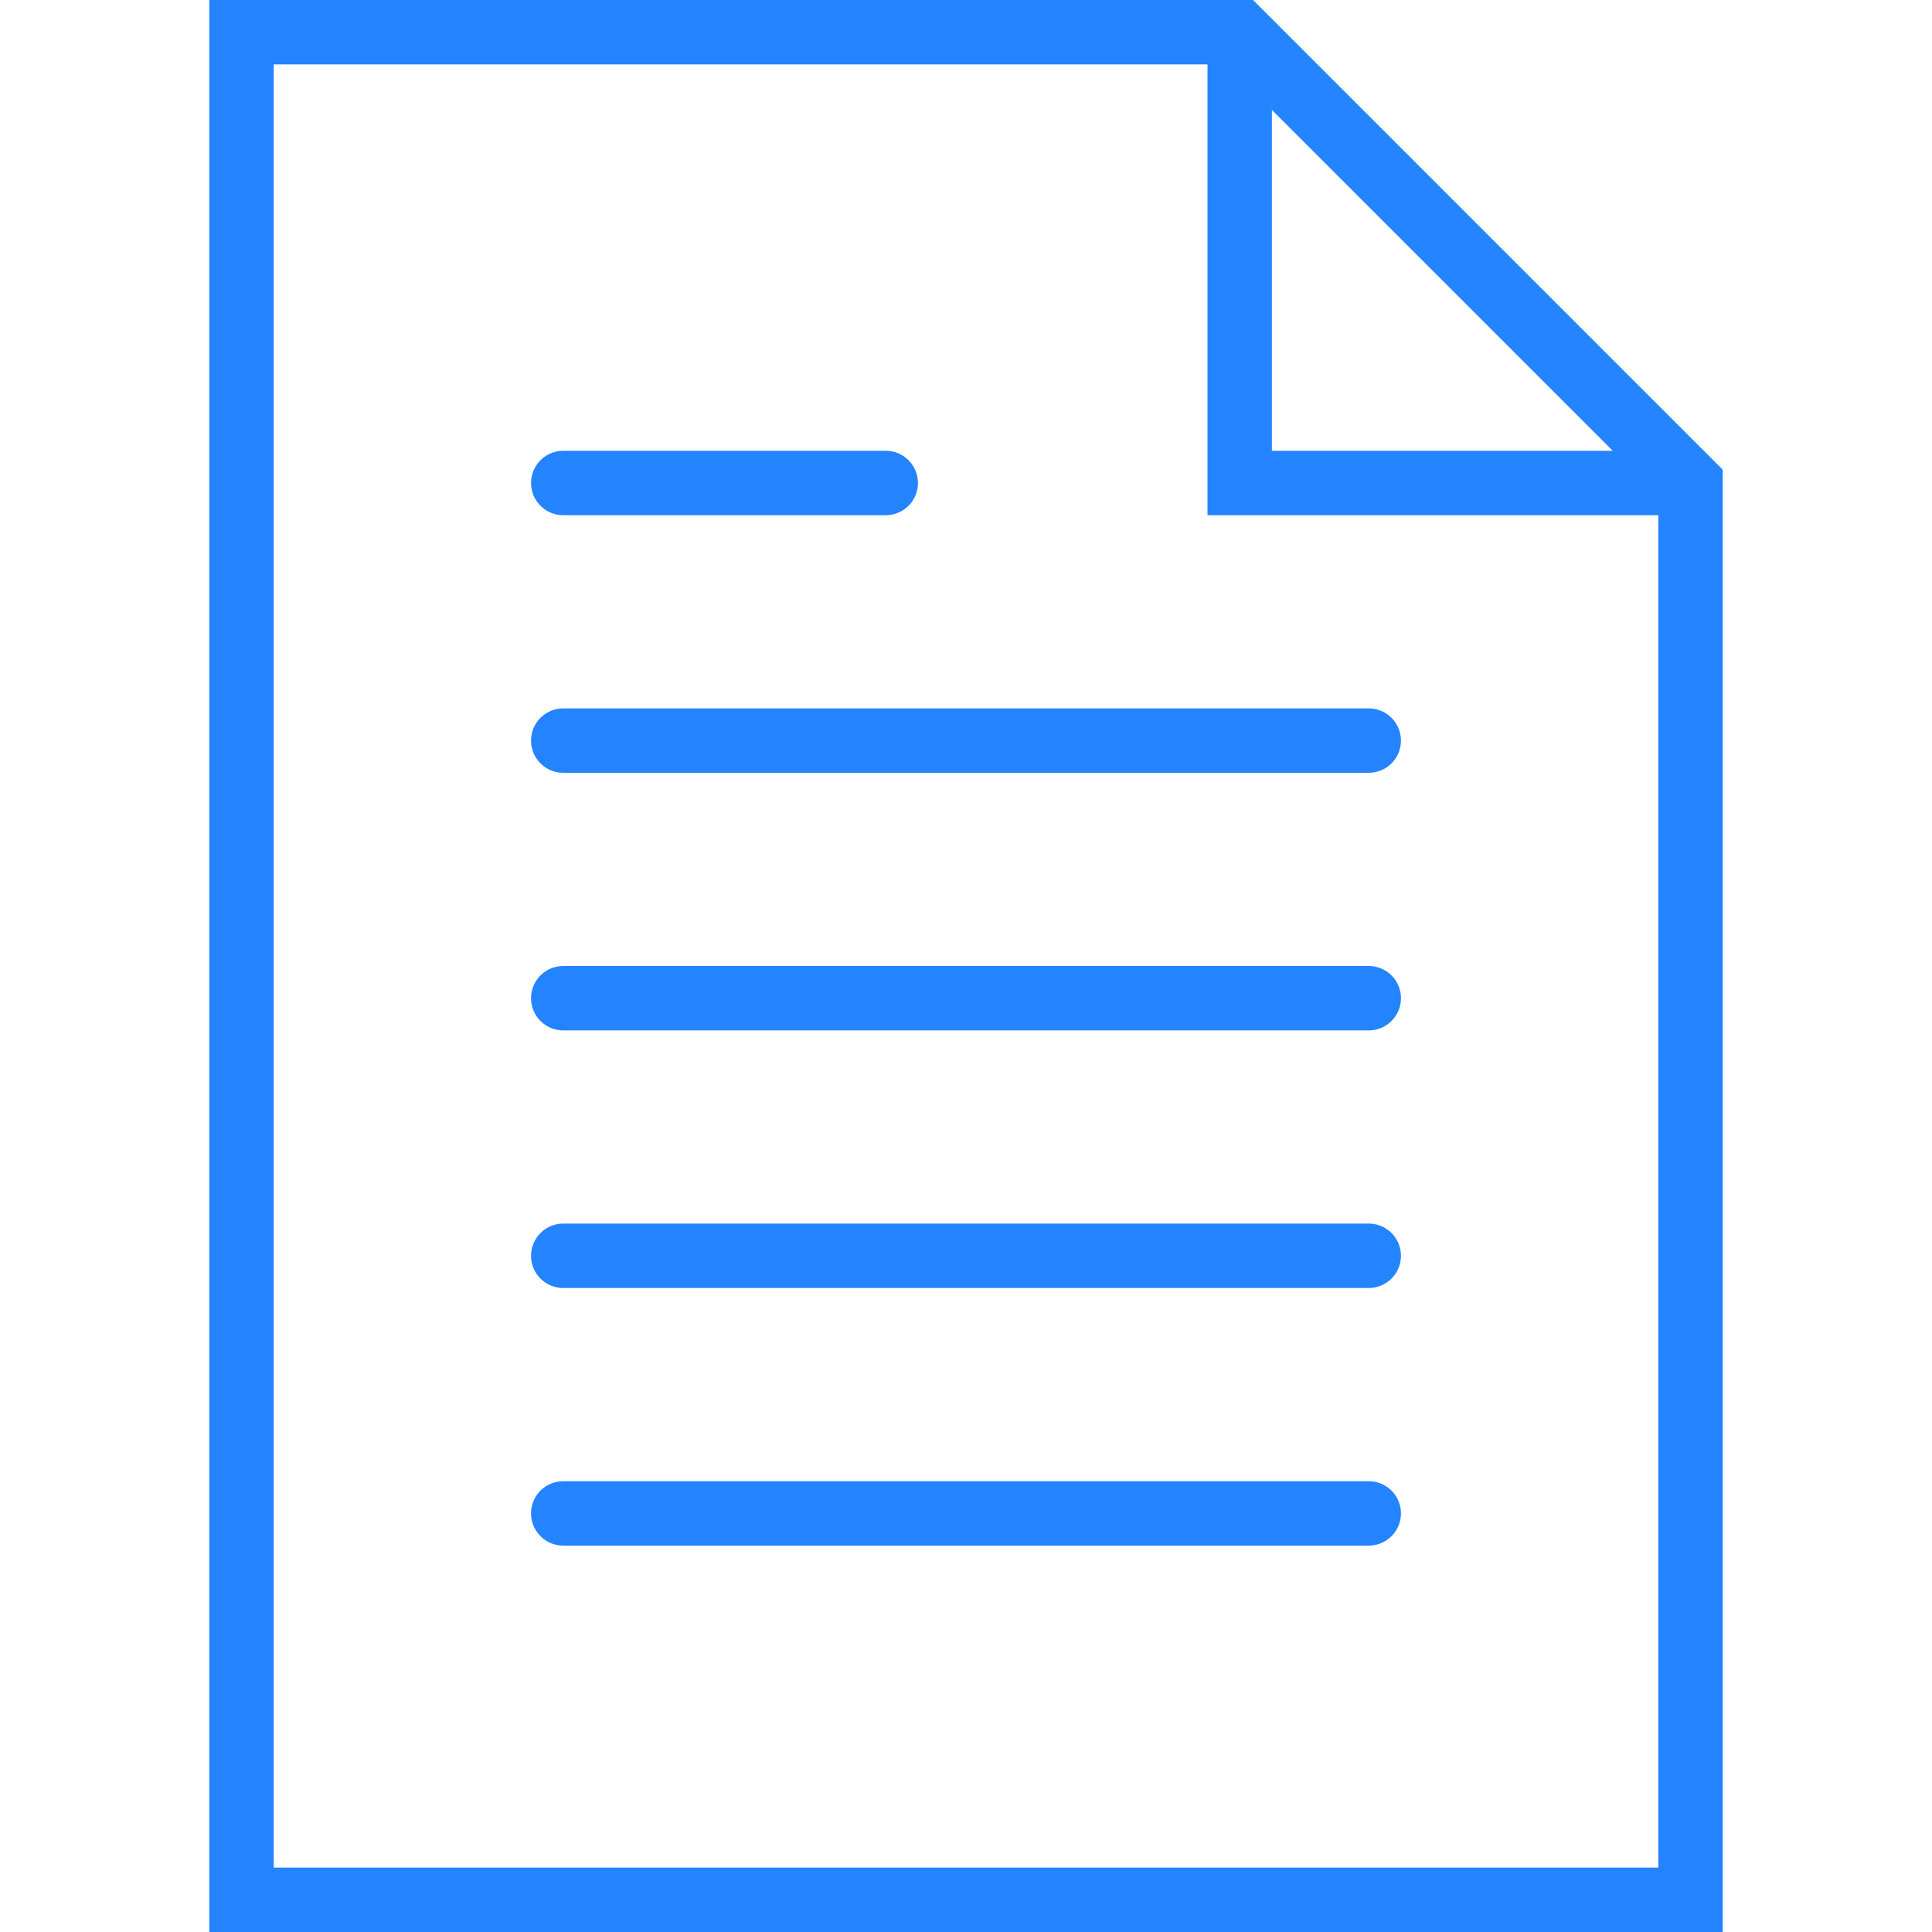
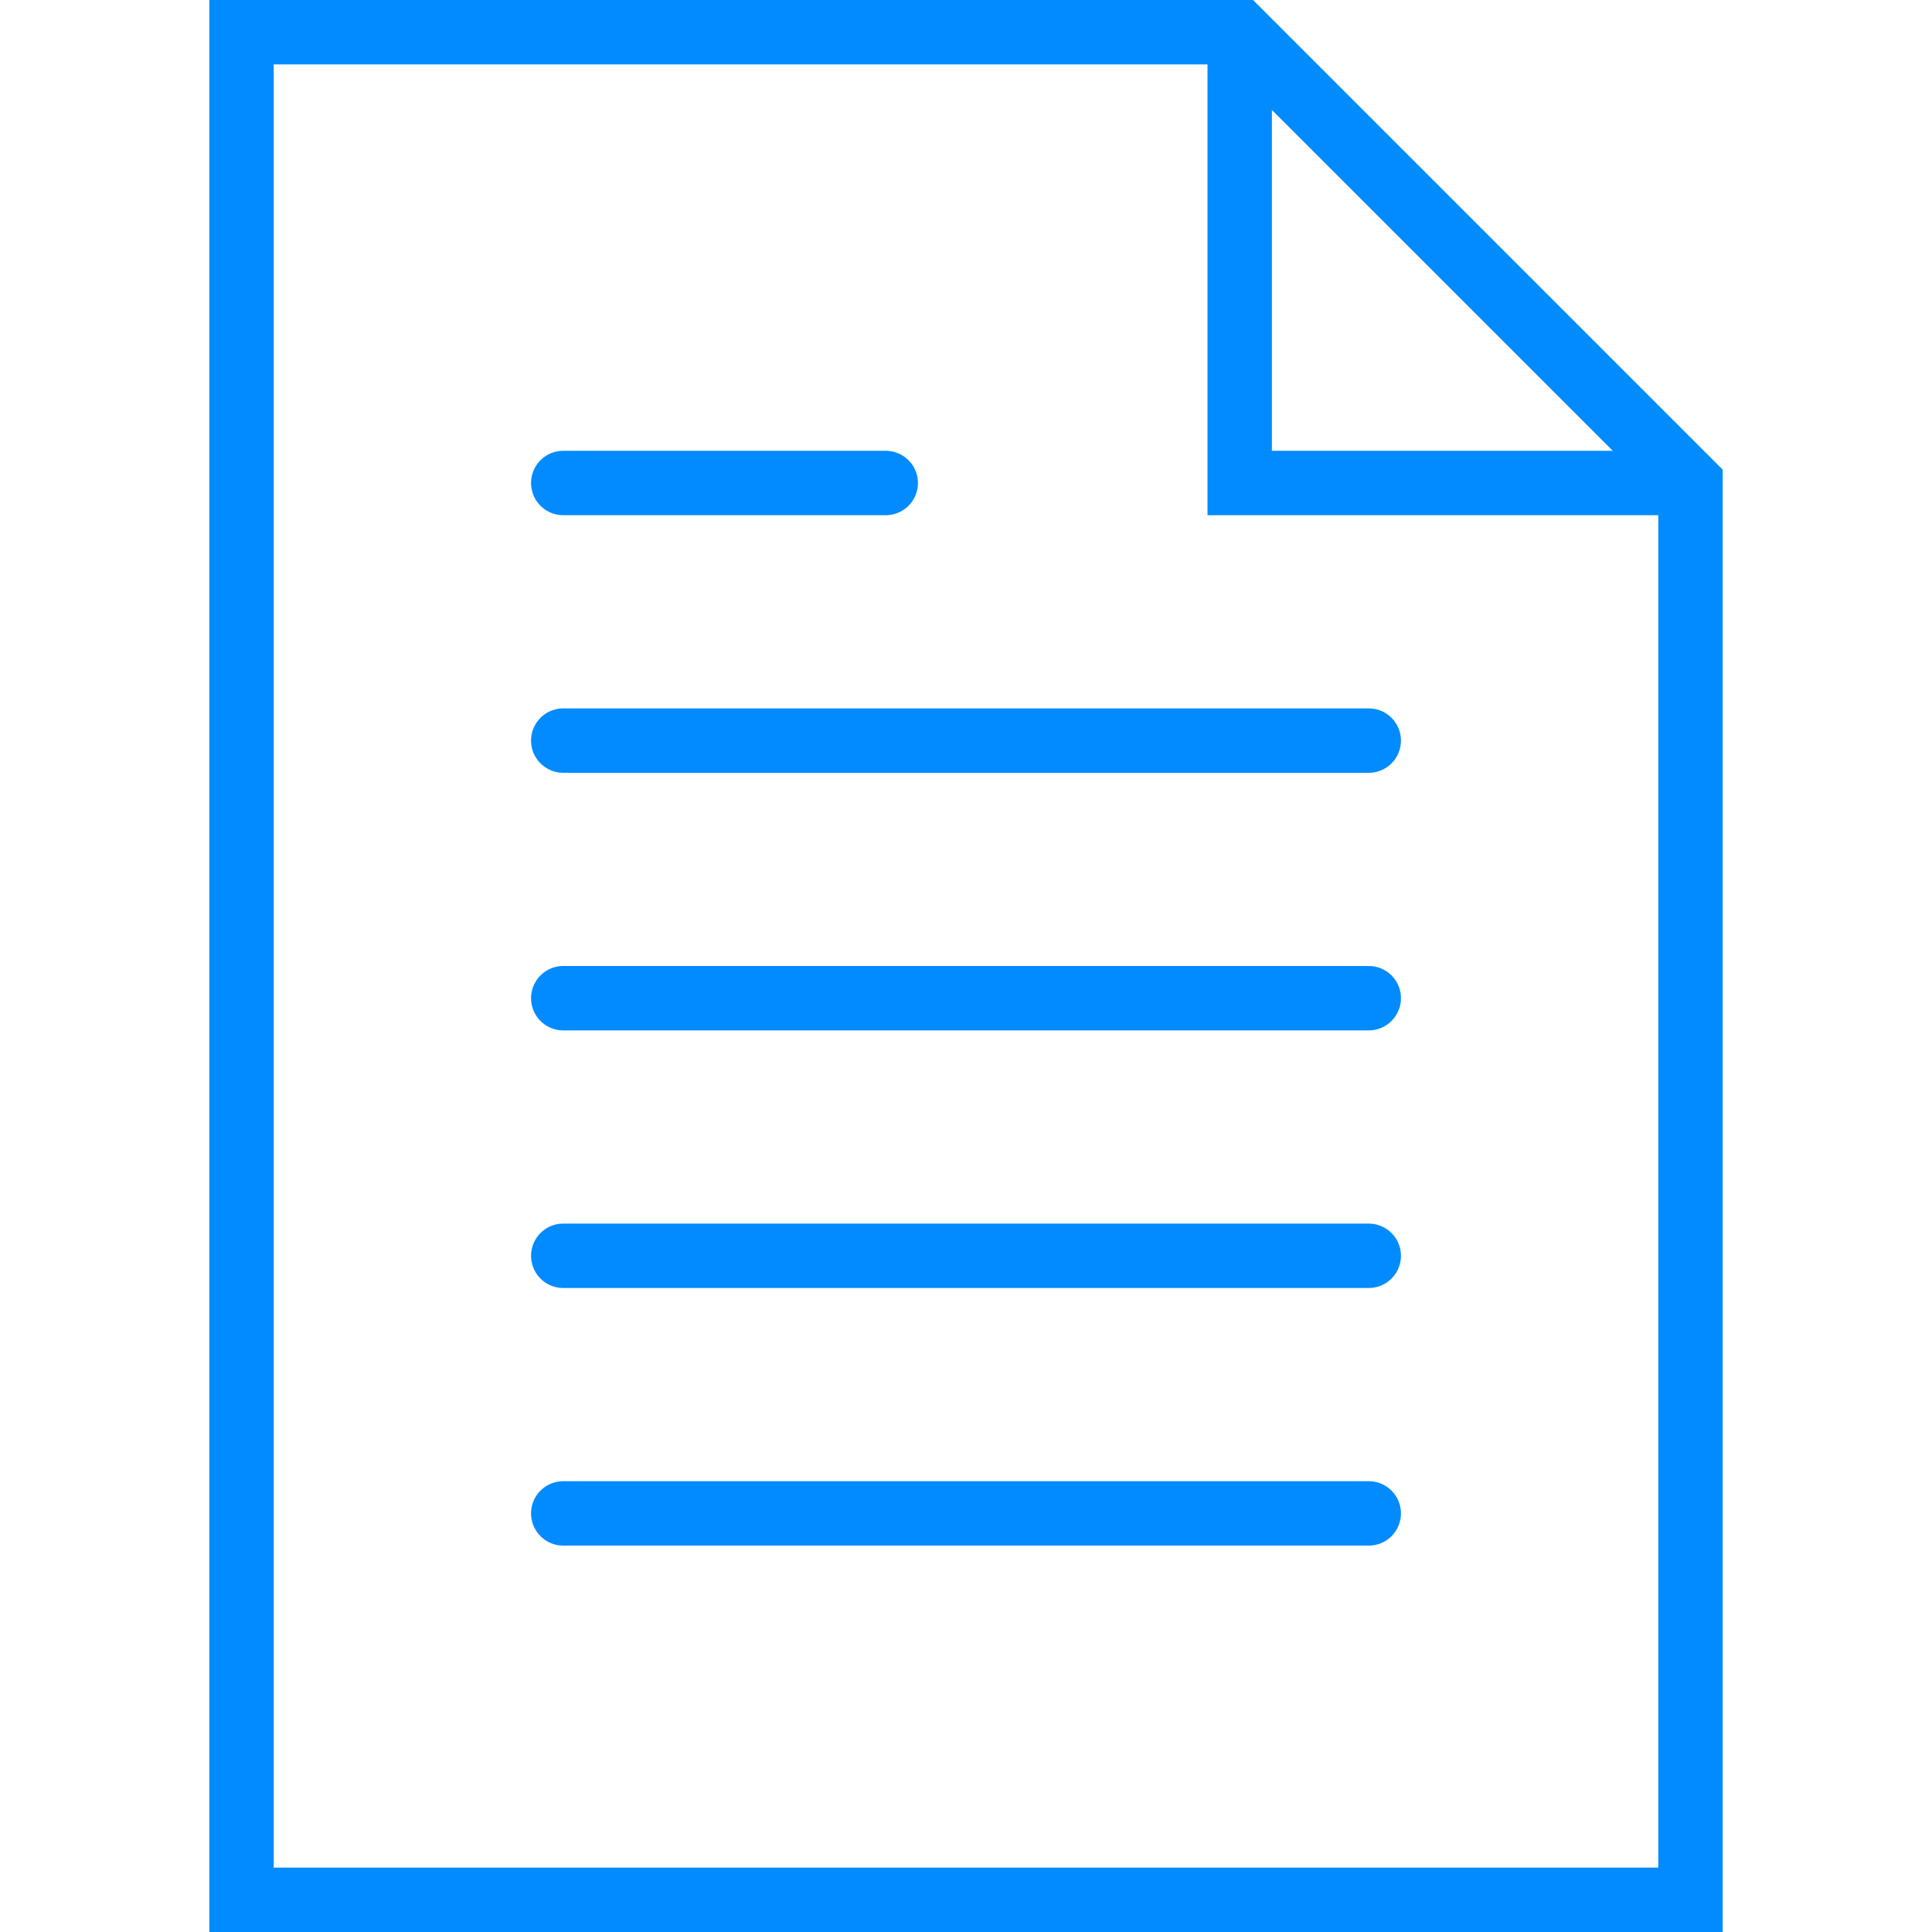
<svg xmlns="http://www.w3.org/2000/svg" t="1641359024295" class="icon" viewBox="0 0 1024 1024" version="1.1" p-id="41739" width="48" height="48">
  <defs>
    <style type="text/css" />
  </defs>
-   <path d="M725.333 375.467h-426.667a17.067 17.067 0 1 0 0 34.133h426.667a17.067 17.067 0 1 0 0-34.133zM298.667 273.067h170.667a17.067 17.067 0 1 0 0-34.133h-170.667a17.067 17.067 0 1 0 0 34.133zM725.333 512h-426.667a17.067 17.067 0 1 0 0 34.133h426.667a17.067 17.067 0 1 0 0-34.133zM725.333 648.533h-426.667a17.067 17.067 0 1 0 0 34.133h426.667a17.067 17.067 0 1 0 0-34.133zM725.333 785.067h-426.667a17.067 17.067 0 1 0 0 34.133h426.667a17.067 17.067 0 1 0 0-34.133z" fill="#2483ff" p-id="41740" />
-   <path d="M664.132 0H110.933v1024h802.133V248.934L664.132 0z m10.001 58.266L854.801 238.933H674.133V58.266zM145.067 989.867V34.133h494.933v238.933h238.933v716.8h-733.867z" fill="#2483ff" p-id="41741" />
+   <path d="M725.333 375.467h-426.667a17.067 17.067 0 1 0 0 34.133h426.667a17.067 17.067 0 1 0 0-34.133zM298.667 273.067h170.667a17.067 17.067 0 1 0 0-34.133h-170.667a17.067 17.067 0 1 0 0 34.133zM725.333 512h-426.667a17.067 17.067 0 1 0 0 34.133h426.667a17.067 17.067 0 1 0 0-34.133zM725.333 648.533h-426.667a17.067 17.067 0 1 0 0 34.133h426.667a17.067 17.067 0 1 0 0-34.133zM725.333 785.067h-426.667a17.067 17.067 0 1 0 0 34.133h426.667a17.067 17.067 0 1 0 0-34.133z" fill="#028bff" p-id="41740" />
+   <path d="M664.132 0H110.933v1024h802.133V248.934L664.132 0z m10.001 58.266L854.801 238.933H674.133V58.266zM145.067 989.867V34.133h494.933v238.933h238.933v716.8h-733.867z" fill="#028bff" p-id="41741" />
</svg>
